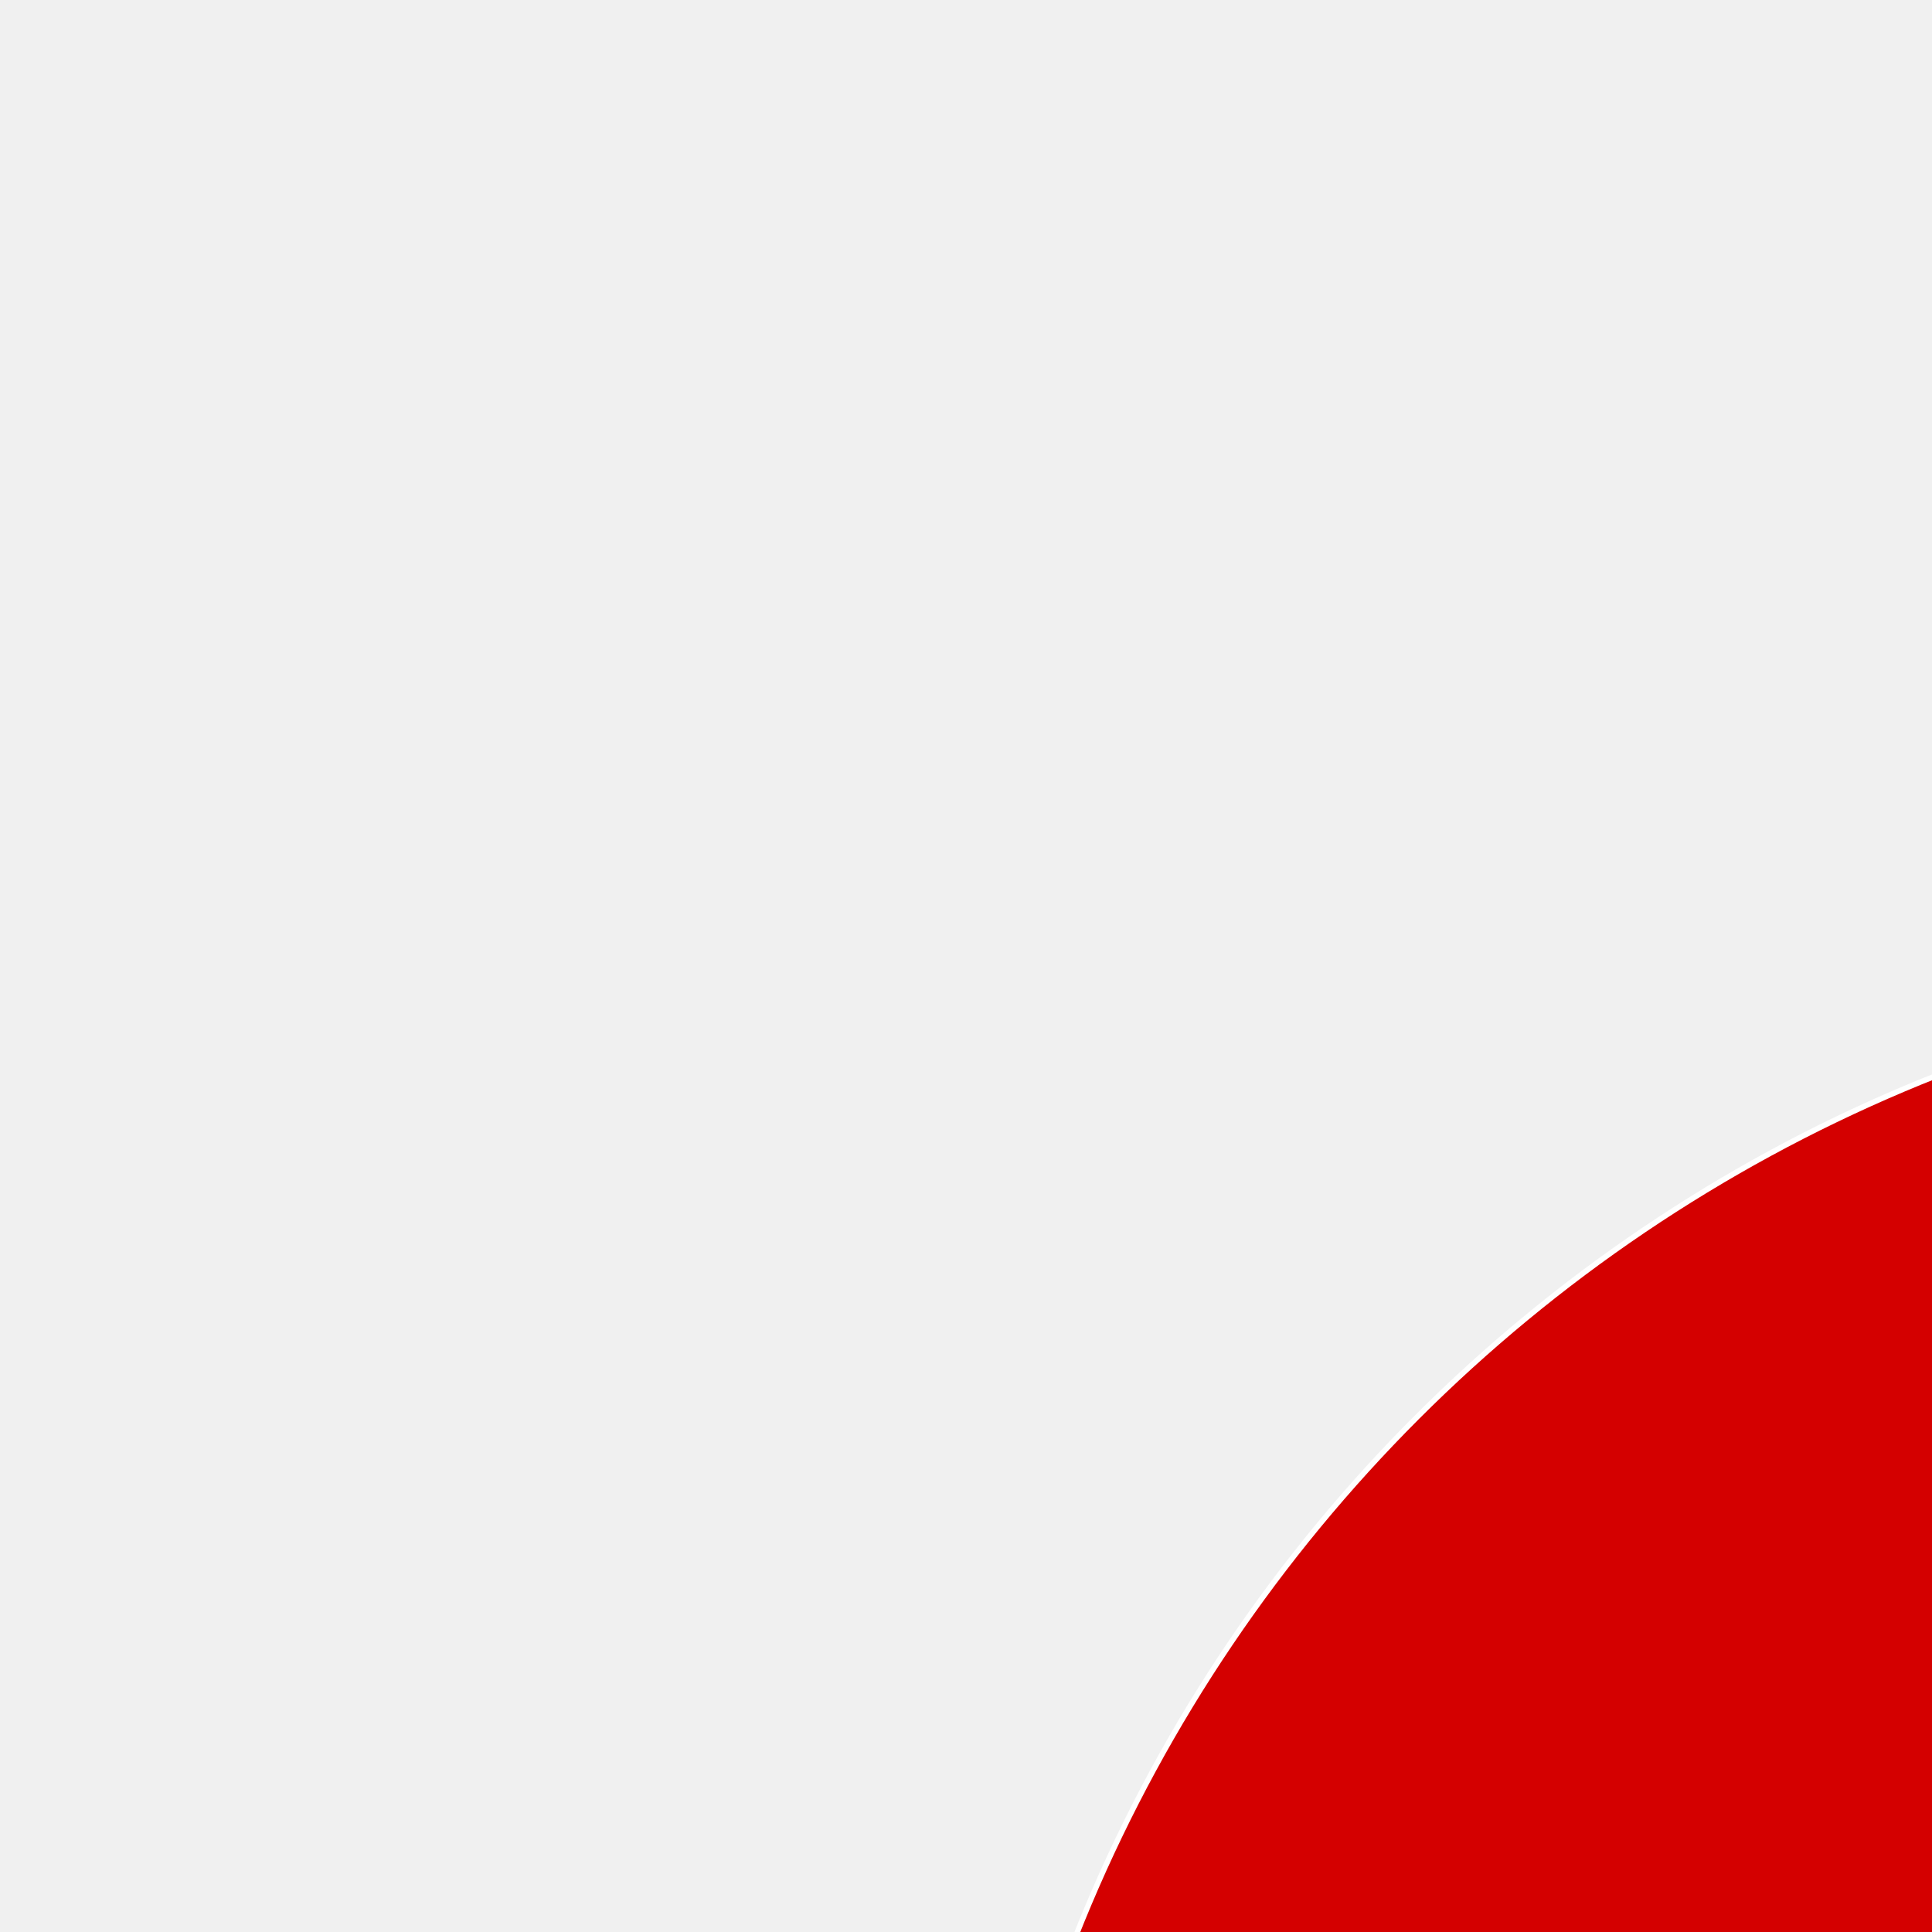
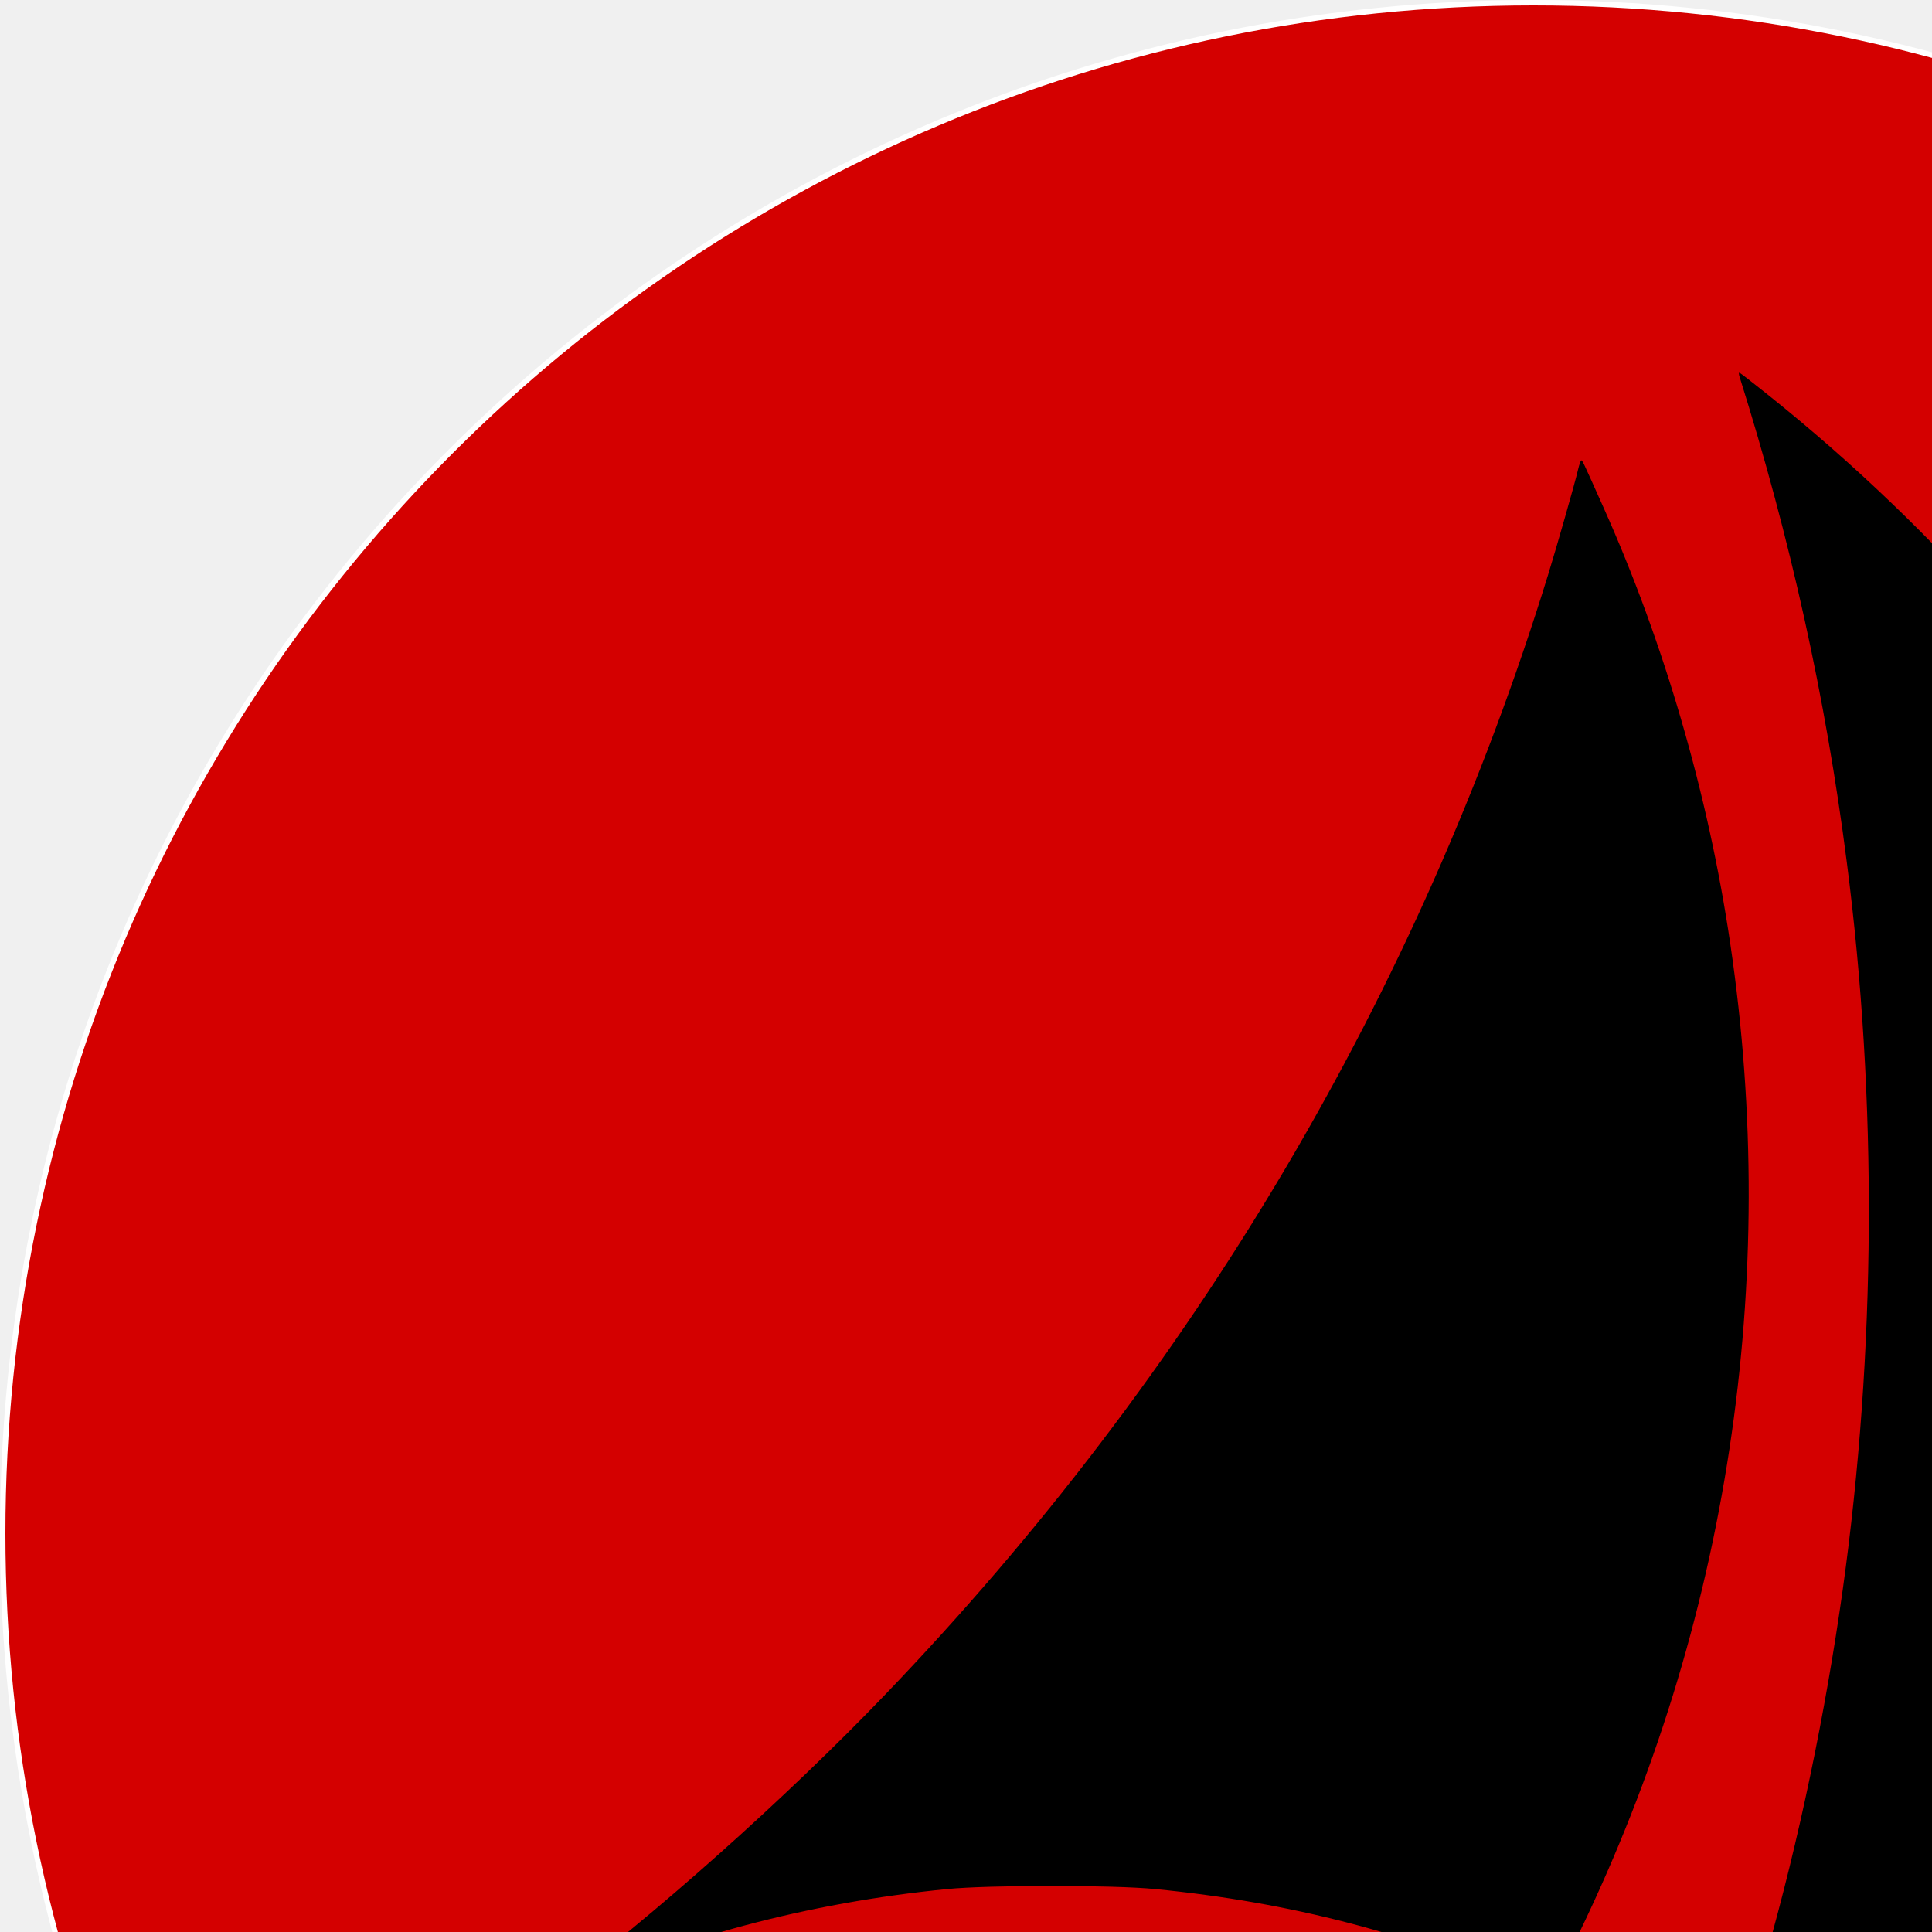
- <svg xmlns="http://www.w3.org/2000/svg" width="50" height="50" viewBox="-50 -50 100 100" version="1.1" id="svg5">
+ <svg xmlns="http://www.w3.org/2000/svg" width="50" height="50" viewBox="0 0 100 100" version="1.1" id="svg5">
  <defs id="defs2" />
  <g id="layer2" style="display:inline">
    <circle style="fill:#d40000;stroke:#ffffff;stroke-width:0.28" id="path274" cx="79.375" cy="79.375" r="79.235" />
  </g>
  <g id="layer1" style="display:inline">
    <g transform="matrix(0.00861665,0,0,-0.00827821,26.36184,125.1542)" fill="#000000" stroke="none" id="g33">
      <path d="m 7390,12763 c 305,-1009 518,-2009 644,-3033 185,-1492 176,-3061 -24,-4550 -104,-773 -264,-1571 -460,-2287 -28,-100 -50,-185 -50,-188 0,-4 6,-5 14,-2 8,3 70,17 138,31 286,59 606,104 908,127 201,16 762,16 960,0 628,-50 1169,-160 1733,-353 66,-22 122,-36 127,-32 8,9 49,301 74,529 106,939 85,1932 -60,2880 -404,2641 -1765,5043 -3832,6764 -90,75 -167,137 -172,139 -5,2 -5,-9 0,-25 z" id="path27" />
      <path d="m 6420,12183 c -17,-78 -129,-486 -180,-658 C 5467,8916 4112,6533 2256,4521 1657,3871 861,3133 238,2650 c -32,-24 -56,-46 -54,-47 2,-2 59,24 127,58 684,339 1479,560 2319,646 252,26 999,26 1250,0 815,-83 1544,-281 2253,-611 54,-25 100,-46 103,-46 6,0 111,212 195,392 890,1919 1204,4064 903,6178 -132,933 -397,1878 -761,2725 -128,298 -127,295 -134,295 -3,0 -12,-26 -19,-57 z" id="path29" />
      <path d="m 12130,2419 c -317,-85 -948,-232 -1420,-329 C 7338,1393 3766,1305 351,1835 c -124,19 -226,34 -227,32 -1,-1 2,-108 6,-237 C 149,1135 96,474 4,62 0,43 6,36 45,19 86,1 98,0 188,10 453,38 1227,101 1675,130 3948,276 6169,261 8465,84 l 340,-26 157,71 c 1147,516 2277,1290 3168,2168 91,89 161,162 155,162 -5,0 -75,-18 -155,-40 z" id="path31" />
    </g>
  </g>
</svg>
